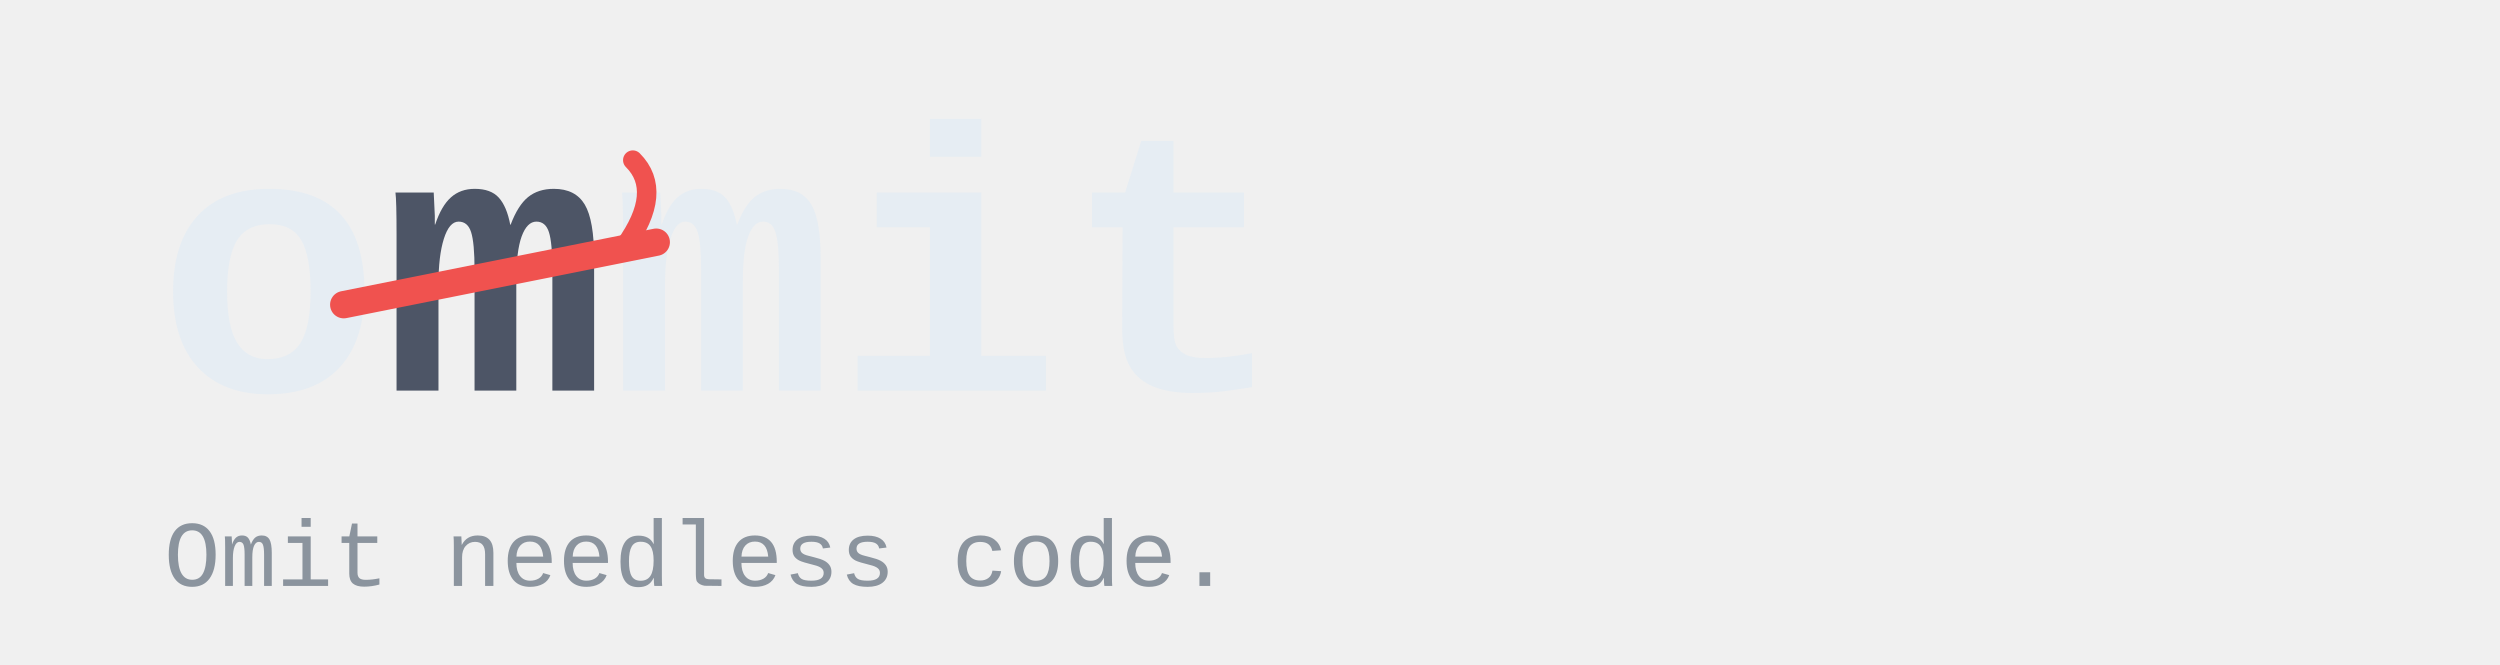
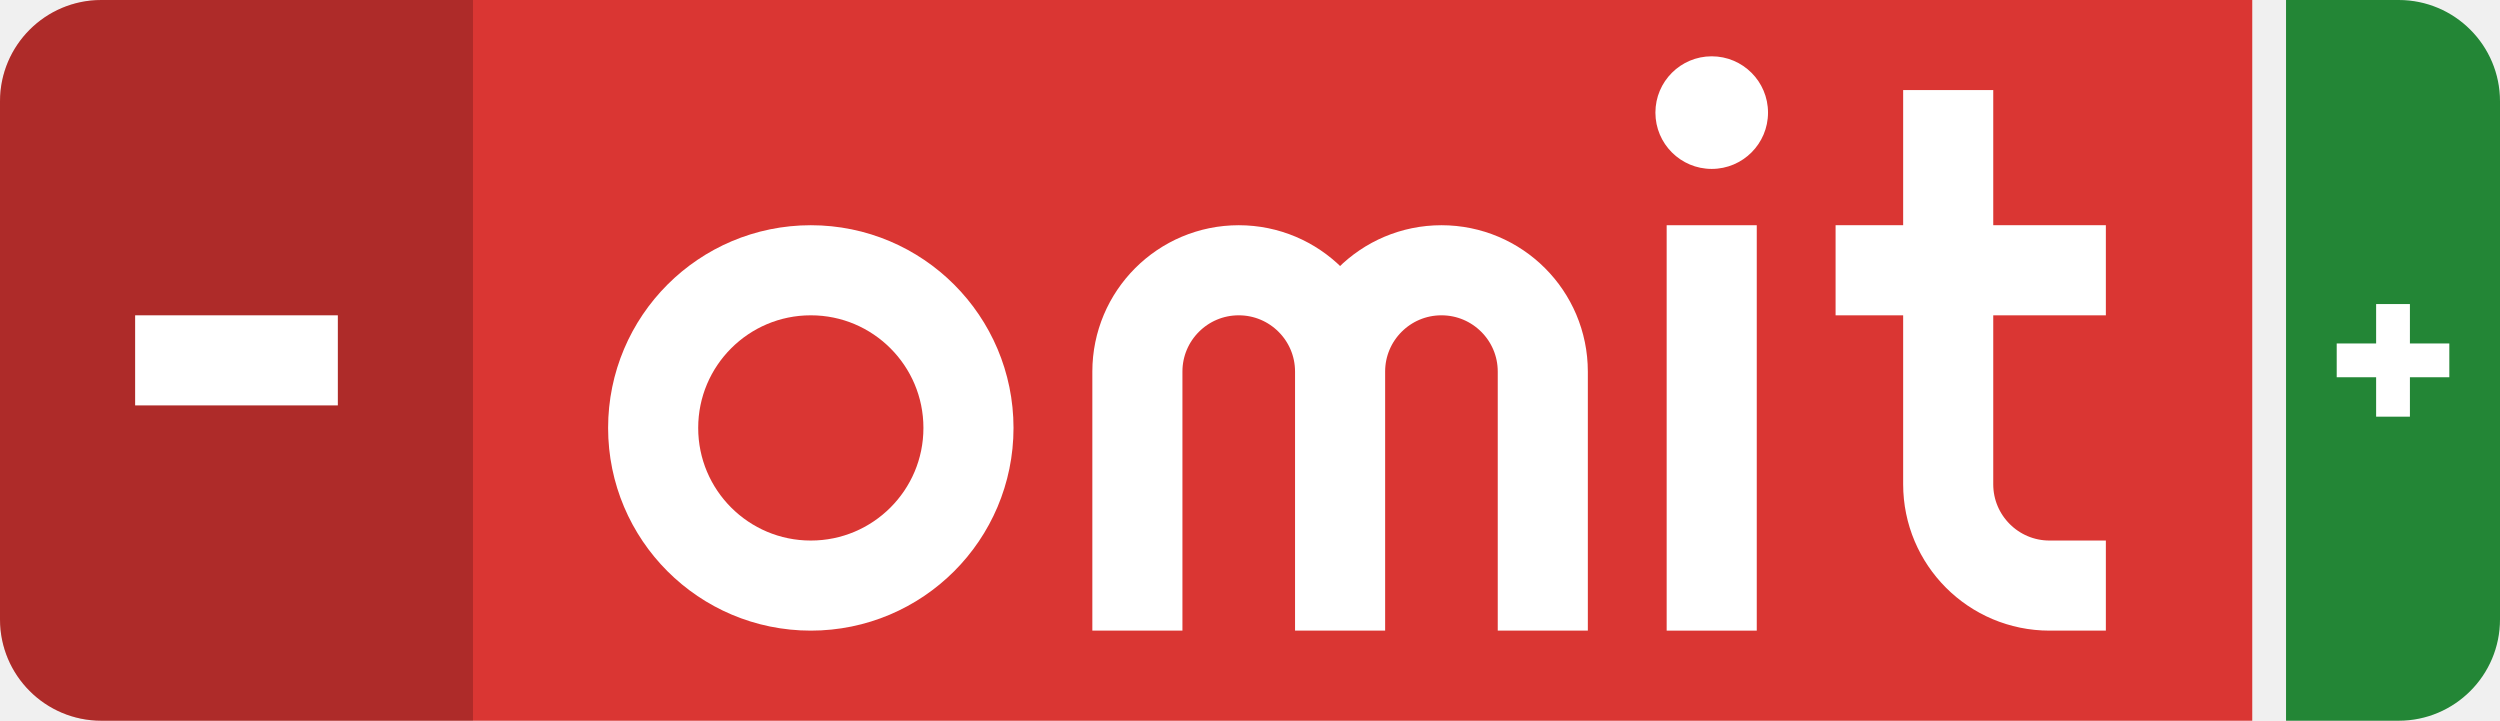
- <svg xmlns="http://www.w3.org/2000/svg" width="640" height="170" viewBox="0 0 640 170" role="img" aria-label="omit: Omit needless code.">
-   <style>
-     .word { font: 700 96px ui-monospace, SFMono-Regular, Menlo, Consolas, 'Liberation Mono', monospace; fill: #e6edf3; }
-     .cut  { fill: #4d5566; }
-     .tag  { font: 400 24px ui-monospace, SFMono-Regular, Menlo, Consolas, 'Liberation Mono', monospace; fill: #8b949e; }
-   </style>
-   <text x="40" y="100" class="word">o</text>
-   <text x="98" y="100" class="word cut">m</text>
-   <text x="156" y="100" class="word">m</text>
-   <text x="214" y="100" class="word">i</text>
-   <text x="272" y="100" class="word">t</text>
-   <line x1="88" y1="78" x2="168" y2="62" stroke="#f0524f" stroke-width="7" stroke-linecap="round" />
-   <path d="M 160 63 q 10 -14 2 -22" fill="none" stroke="#f0524f" stroke-width="5" stroke-linecap="round" />
-   <text x="42" y="150" class="tag">Omit needless code.</text>
+ <svg xmlns="http://www.w3.org/2000/svg" width="444" height="128" viewBox="0 0 444 128" role="img">
+   <path fill="#da3633" d="M18 0h382v128H18a18 18 0 0 1-18-18V18A18 18 0 0 1 18 0z" />
+   <path fill-opacity=".2" d="M18 0h66v128H18a18 18 0 0 1-18-18V18A18 18 0 0 1 18 0z" />
+   <path fill="#238636" d="M406 0h20a18 18 0 0 1 18 18v92a18 18 0 0 1-18 18h-20z" />
+   <g fill="none" stroke="#fff" stroke-width="16">
+     <path d="M24 64h36" />
+     <circle cx="144" cy="76" r="28" />
+     <path d="M202 112V66a18 18 0 0 1 36 0v46m0-46a18 18 0 0 1 36 0v46" />
+     <path d="M304 40v72" />
+     <path d="M346 16v70a18 18 0 0 0 18 18h10M326 48h48" />
+     <path stroke-width="6" d="M415 64h20m-10-10v20" />
+   </g>
+   <circle cx="304" cy="20" r="10" fill="#fff" />
</svg>
